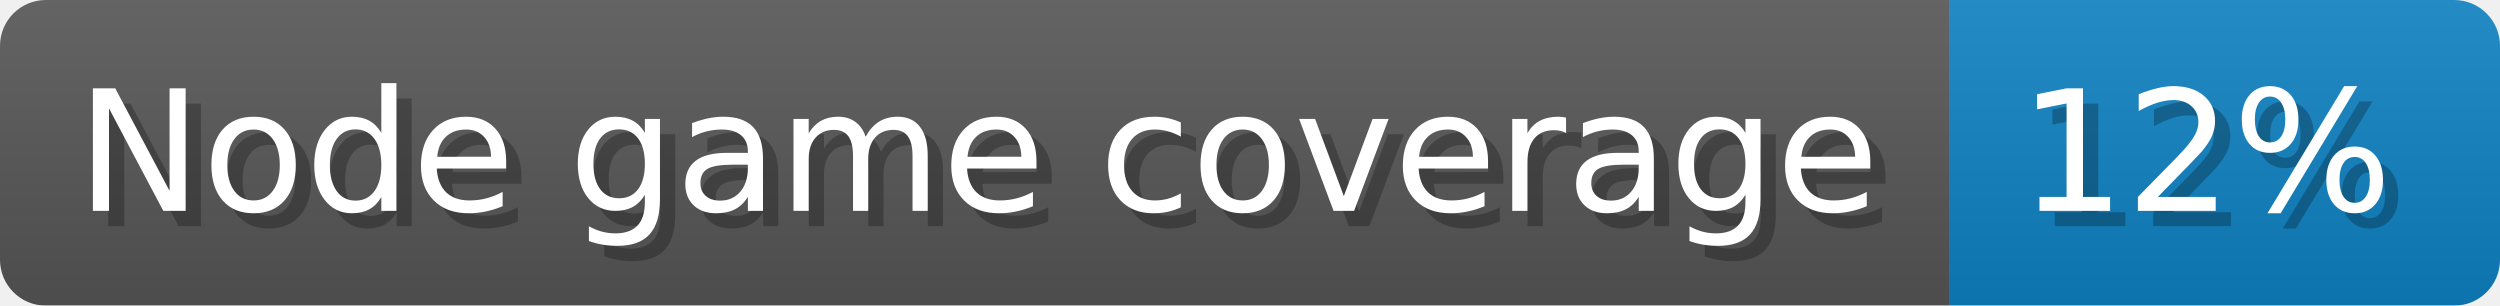
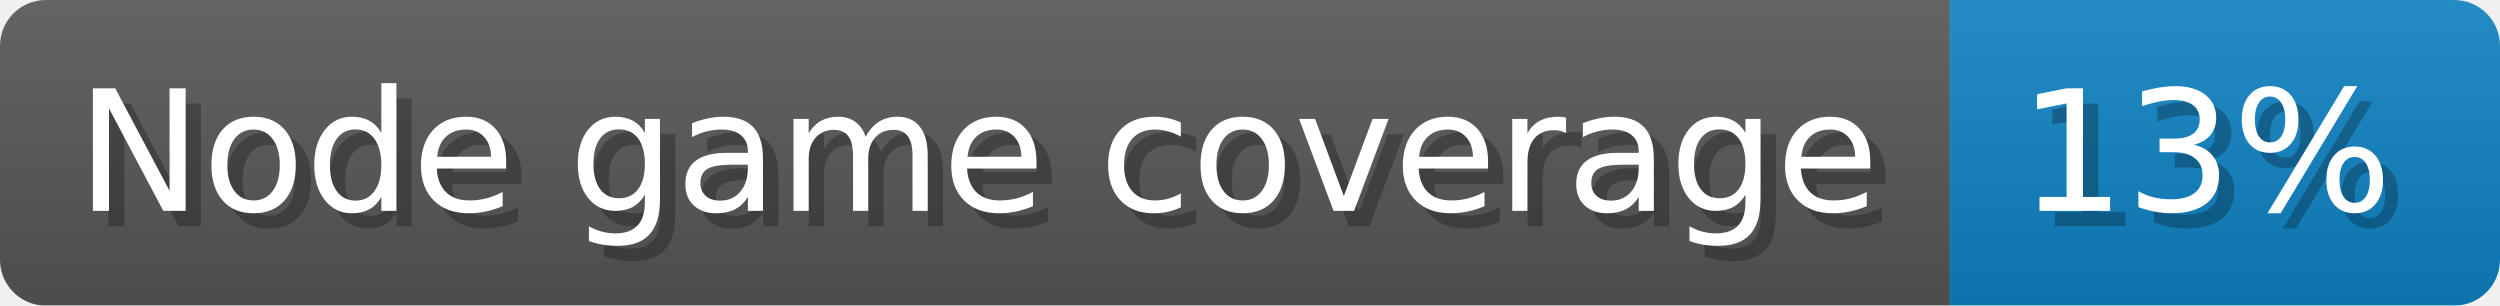
- <svg xmlns="http://www.w3.org/2000/svg" width="163.6" height="20" viewBox="0 0 1636 200" role="img" aria-label="Node game coverage: 12%">
+ <svg xmlns="http://www.w3.org/2000/svg" width="163.6" height="20" viewBox="0 0 1636 200" role="img" aria-label="Node game coverage: 13%">
  <linearGradient id="a" x2="0" y2="100%">
    <stop offset="0" stop-opacity=".1" stop-color="#EEE" />
    <stop offset="1" stop-opacity=".1" />
  </linearGradient>
  <mask id="m">
    <rect width="1636" height="200" rx="30" fill="#FFF" />
  </mask>
  <g mask="url(#m)">
    <rect width="1276" height="200" fill="#555" />
    <rect width="360" height="200" fill="#0f80c1" x="1276" />
    <rect width="1636" height="200" fill="url(#a)" />
  </g>
  <g aria-hidden="true" fill="#fff" text-anchor="start" font-family="Verdana,DejaVu Sans,sans-serif" font-size="110">
    <text x="60" y="148" textLength="1176" fill="#000" opacity="0.25">Node game coverage</text>
    <text x="50" y="138" textLength="1176">Node game coverage</text>
-     <text x="1331" y="148" textLength="260" fill="#000" opacity="0.25">12%</text>
-     <text x="1321" y="138" textLength="260">12%</text>
+     <text x="1331" y="148" textLength="260" fill="#000" opacity="0.25">13%</text>
+     <text x="1321" y="138" textLength="260">13%</text>
  </g>
</svg>
